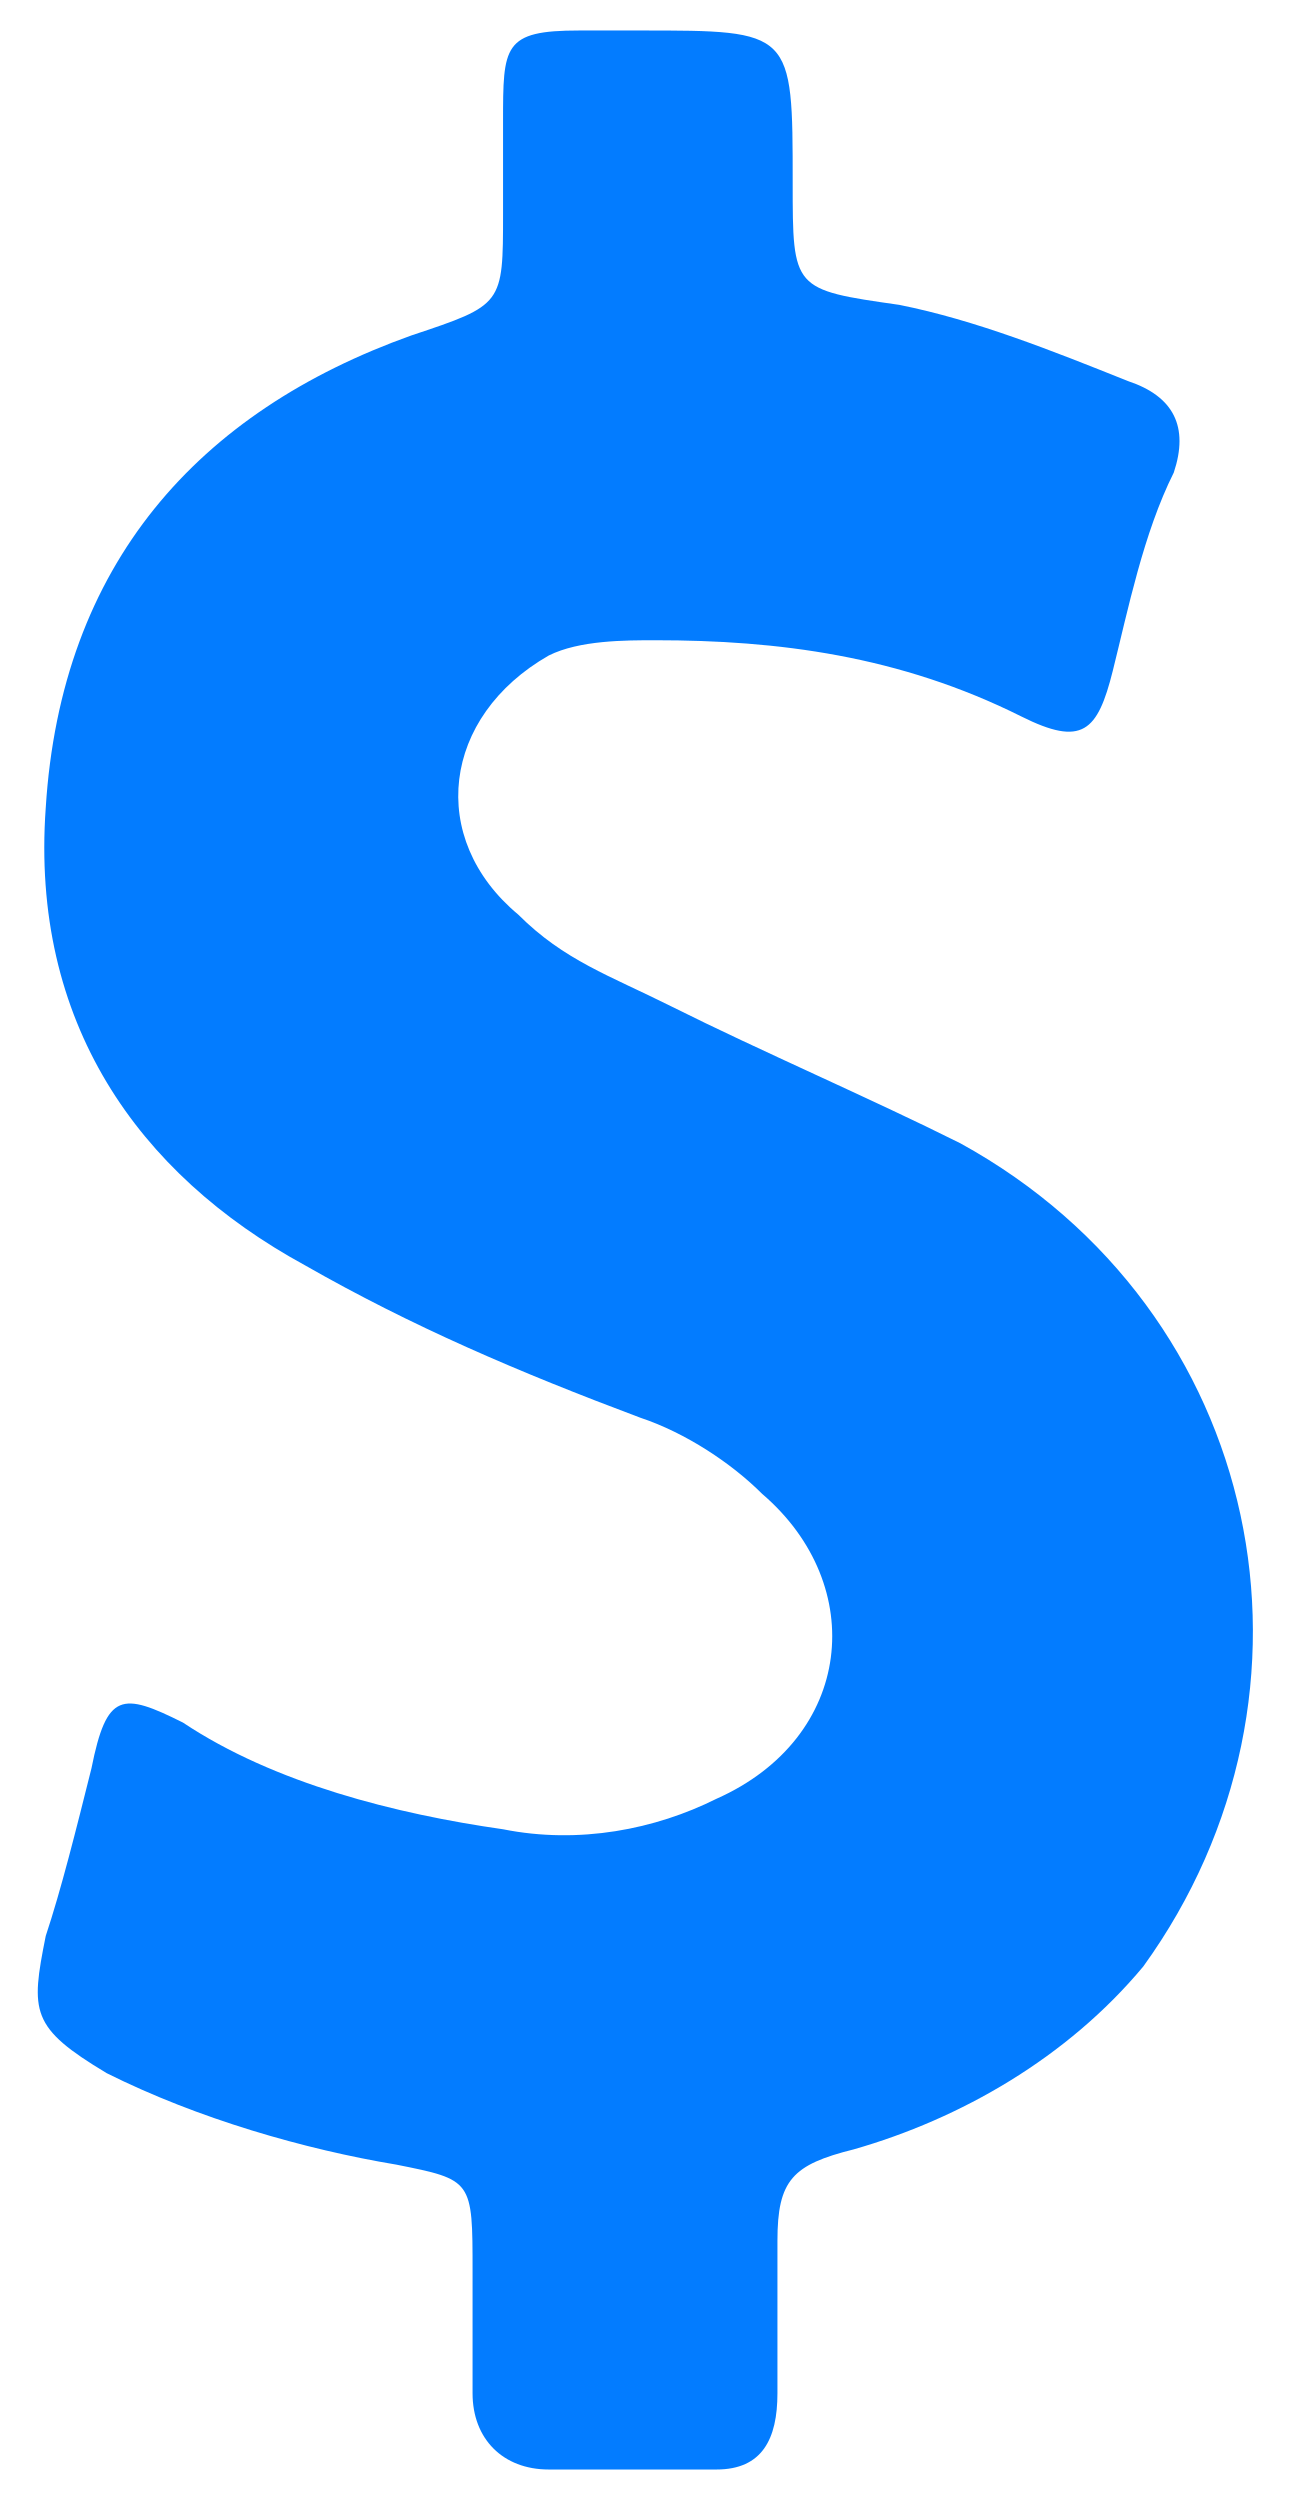
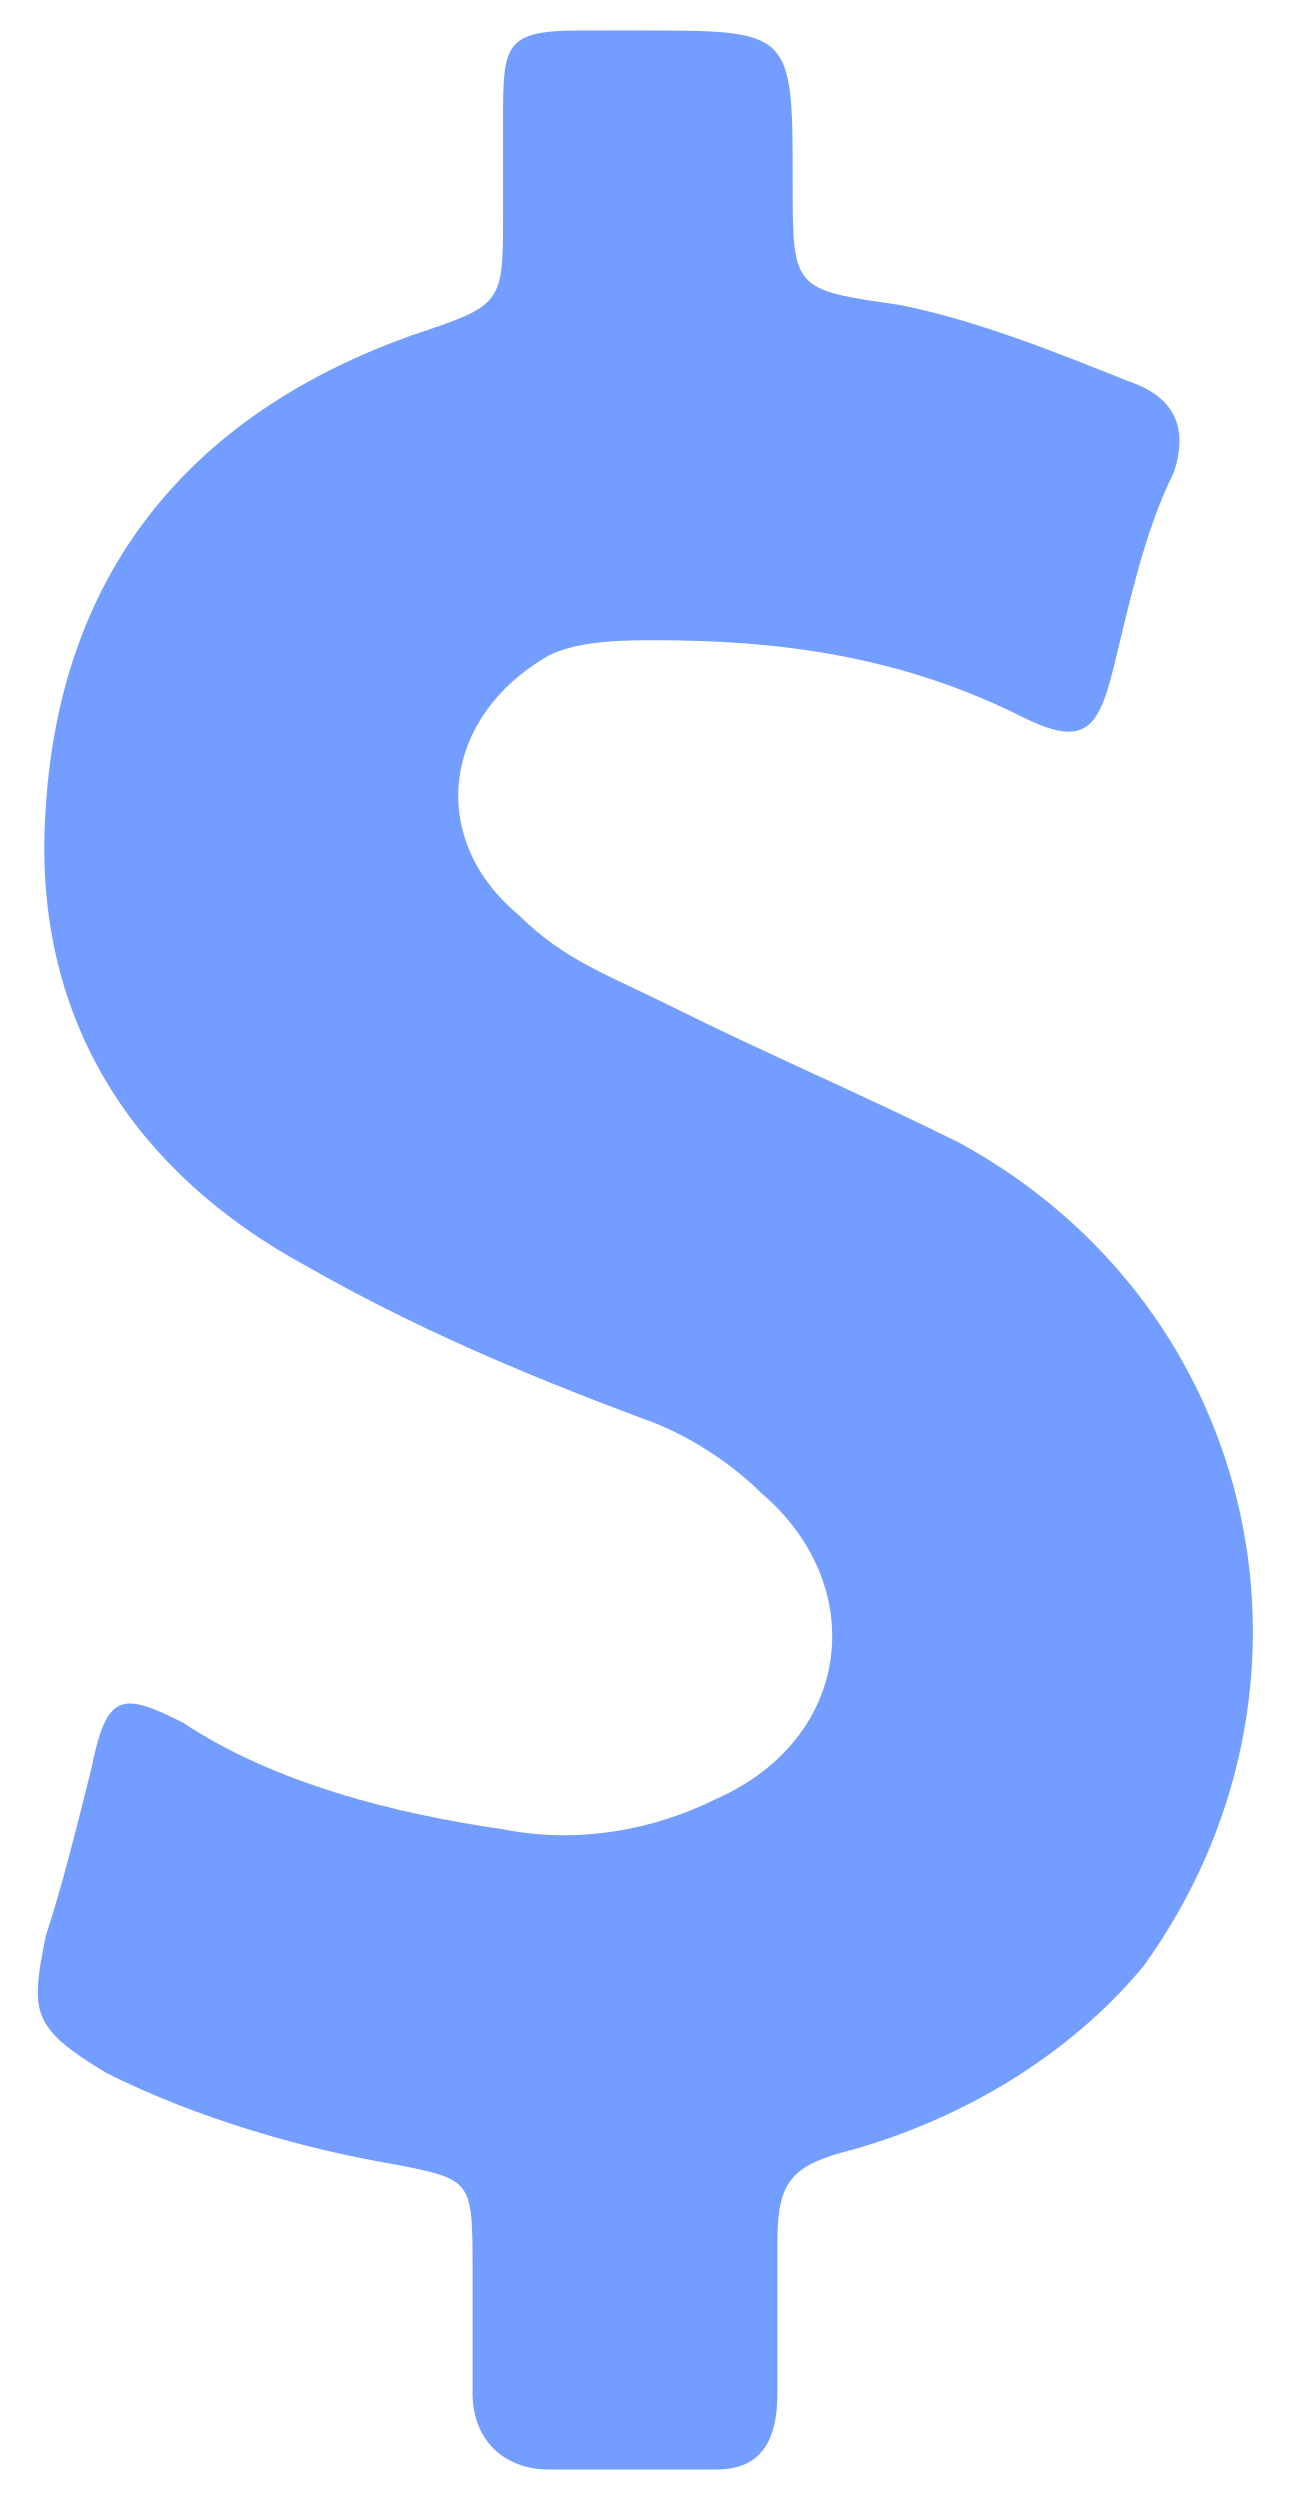
<svg xmlns="http://www.w3.org/2000/svg" version="1.1" id="Shape_1_1_" x="0px" y="0px" viewBox="0 0 8.5 16.4" style="enable-background:new 0 0 8.5 16.4;" xml:space="preserve">
  <style type="text/css">
- 	.st0{fill:#037CFF;}
+ 	.st0{fill:#739eff;}
</style>
  <g id="Shape_1">
    <g>
      <path class="st0" d="M6.3,7.5C5.7,7.2,5,6.9,4.4,6.6C4,6.4,3.7,6.3,3.4,6C2.8,5.5,2.9,4.7,3.6,4.3c0.2-0.1,0.5-0.1,0.7-0.1    c0.8,0,1.6,0.1,2.4,0.5c0.4,0.2,0.5,0.1,0.6-0.3C7.4,4,7.5,3.5,7.7,3.1c0.1-0.3,0-0.5-0.3-0.6C6.9,2.3,6.4,2.1,5.9,2    C5.2,1.9,5.2,1.9,5.2,1.2c0-1,0-1-1-1c-0.1,0-0.3,0-0.4,0c-0.5,0-0.5,0.1-0.5,0.6c0,0.2,0,0.4,0,0.6c0,0.6,0,0.6-0.6,0.8    C1.3,2.7,0.4,3.7,0.3,5.3C0.2,6.7,0.9,7.7,2,8.3c0.7,0.4,1.4,0.7,2.2,1C4.5,9.4,4.8,9.6,5,9.8c0.7,0.6,0.6,1.6-0.3,2    C4.3,12,3.8,12.1,3.3,12c-0.7-0.1-1.5-0.3-2.1-0.7c-0.4-0.2-0.5-0.2-0.6,0.3c-0.1,0.4-0.2,0.8-0.3,1.1c-0.1,0.5-0.1,0.6,0.4,0.9    c0.6,0.3,1.3,0.5,1.9,0.6c0.5,0.1,0.5,0.1,0.5,0.7c0,0.3,0,0.5,0,0.8s0.2,0.5,0.5,0.5c0.4,0,0.7,0,1.1,0c0.3,0,0.4-0.2,0.4-0.5    s0-0.7,0-1c0-0.4,0.1-0.5,0.5-0.6c0.7-0.2,1.4-0.6,1.9-1.2C8.8,11.1,8.3,8.6,6.3,7.5z" />
    </g>
  </g>
</svg>
